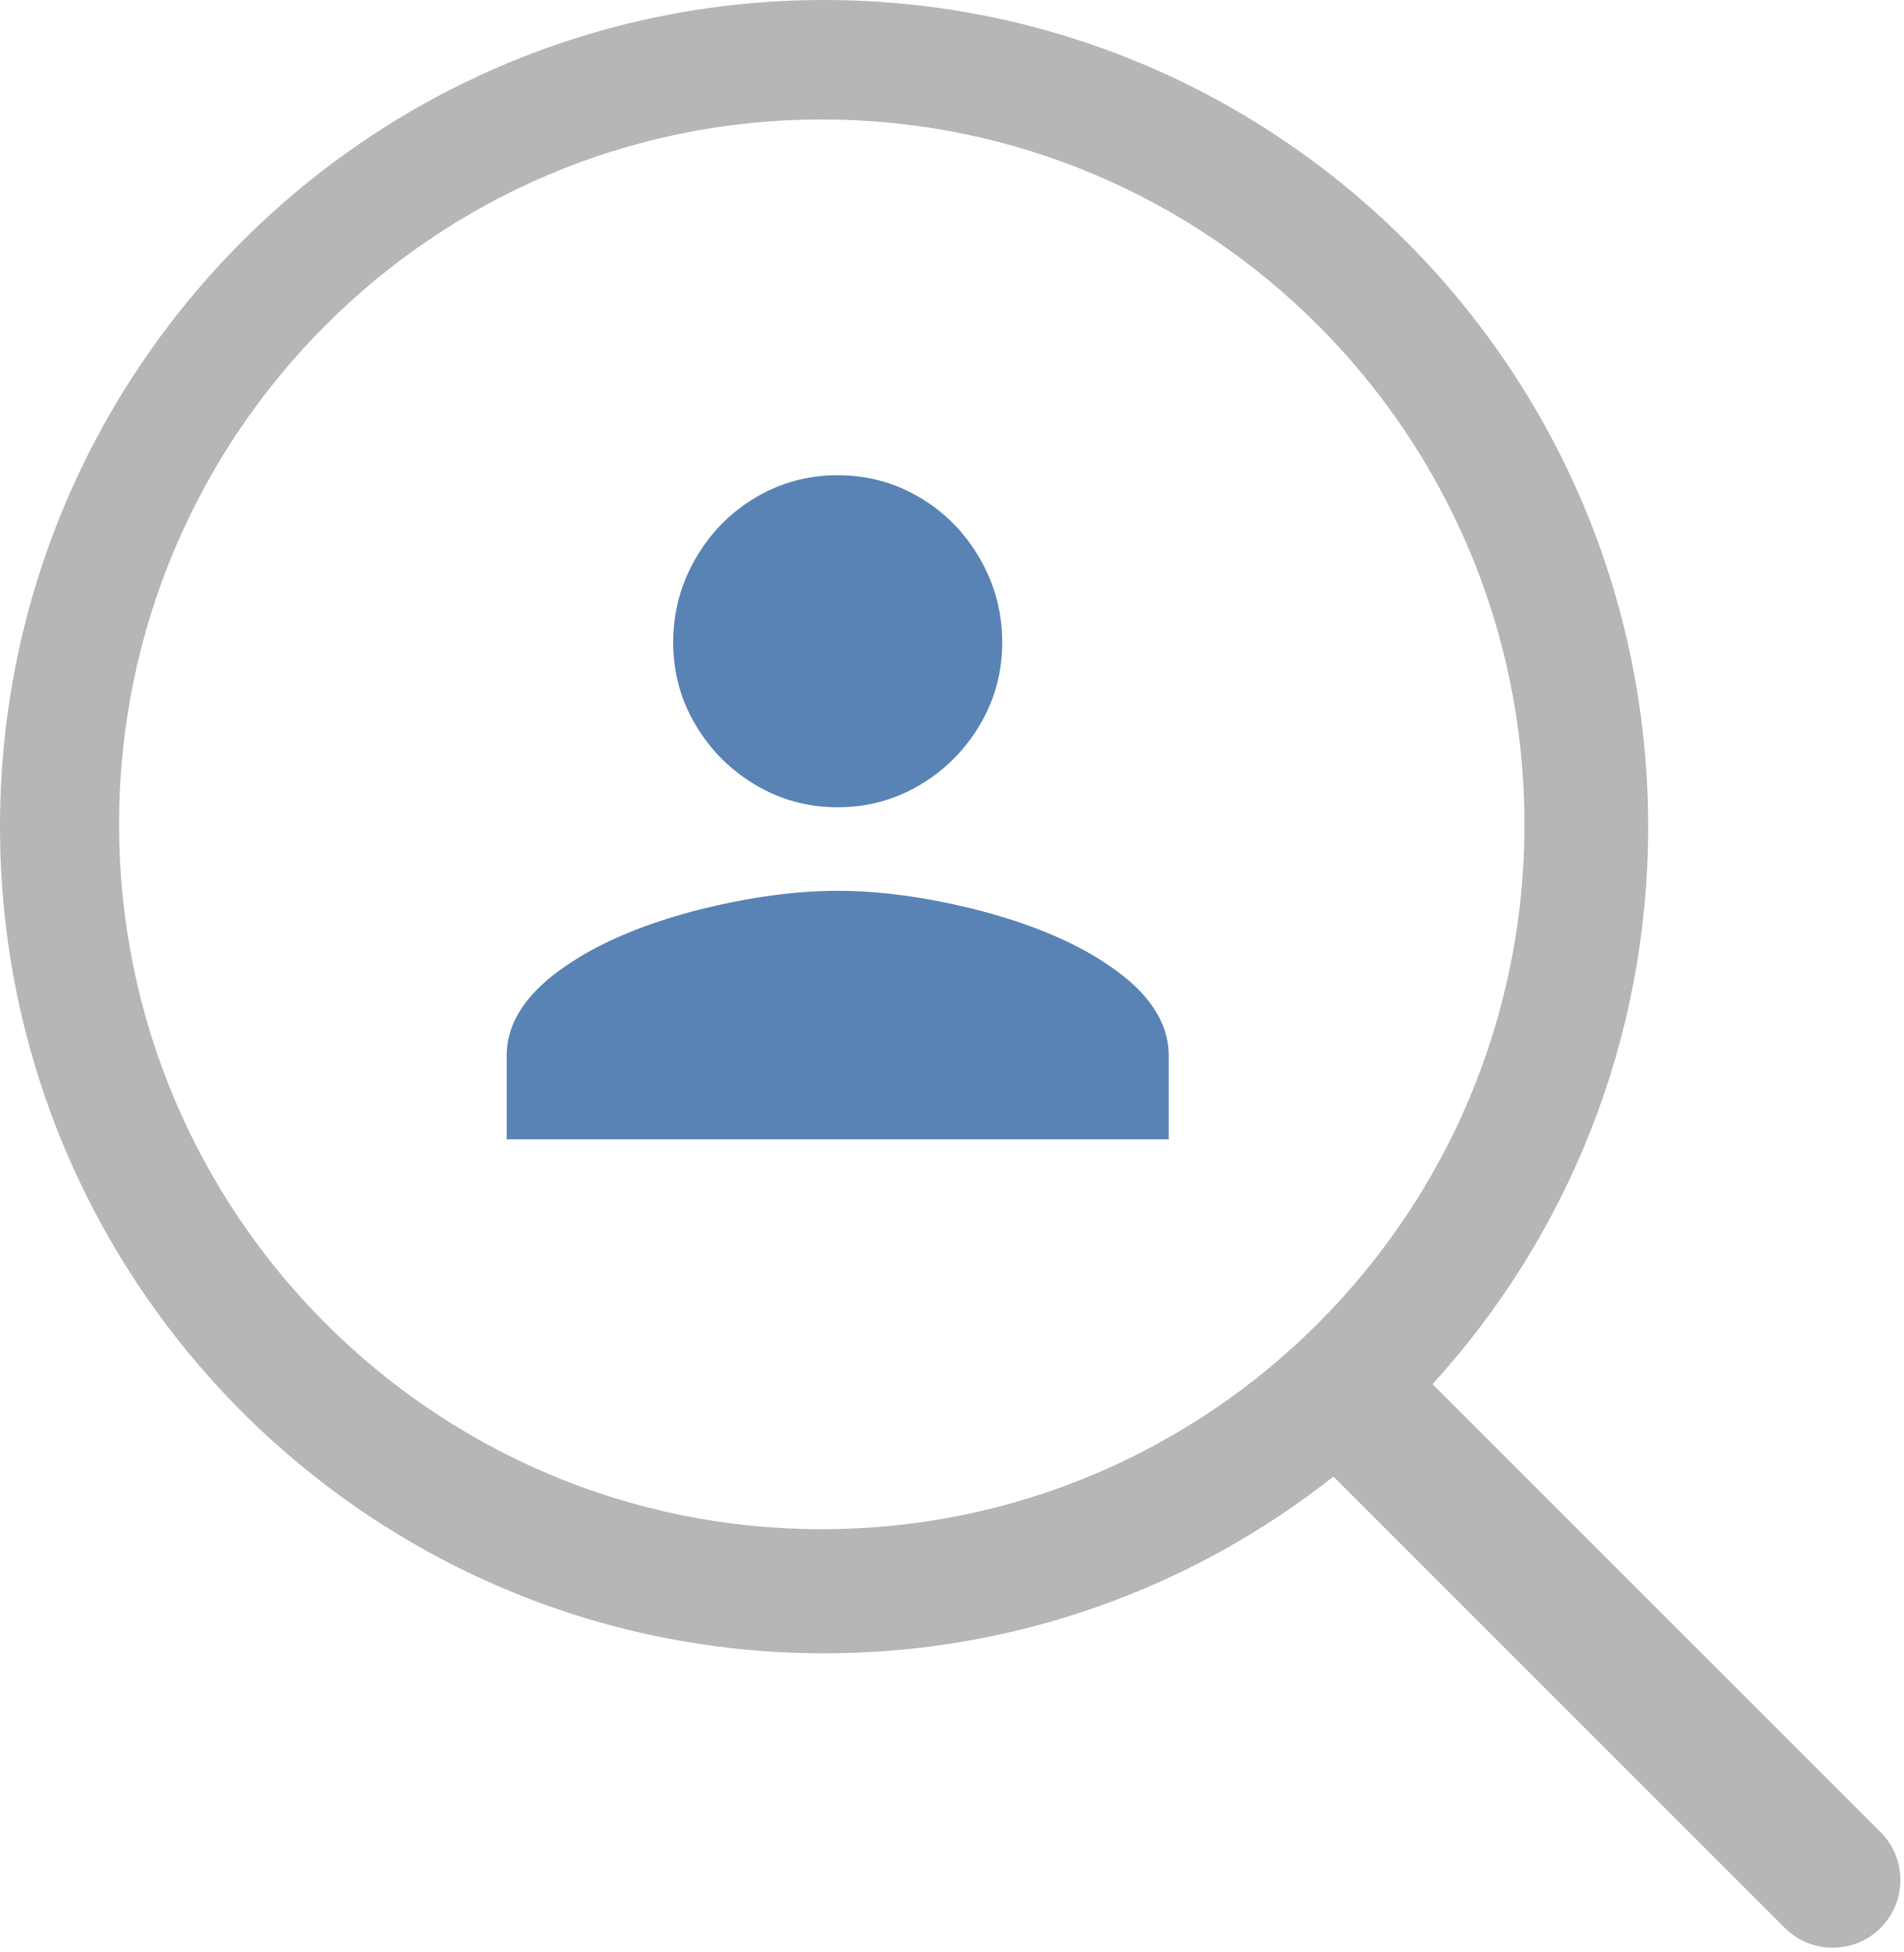
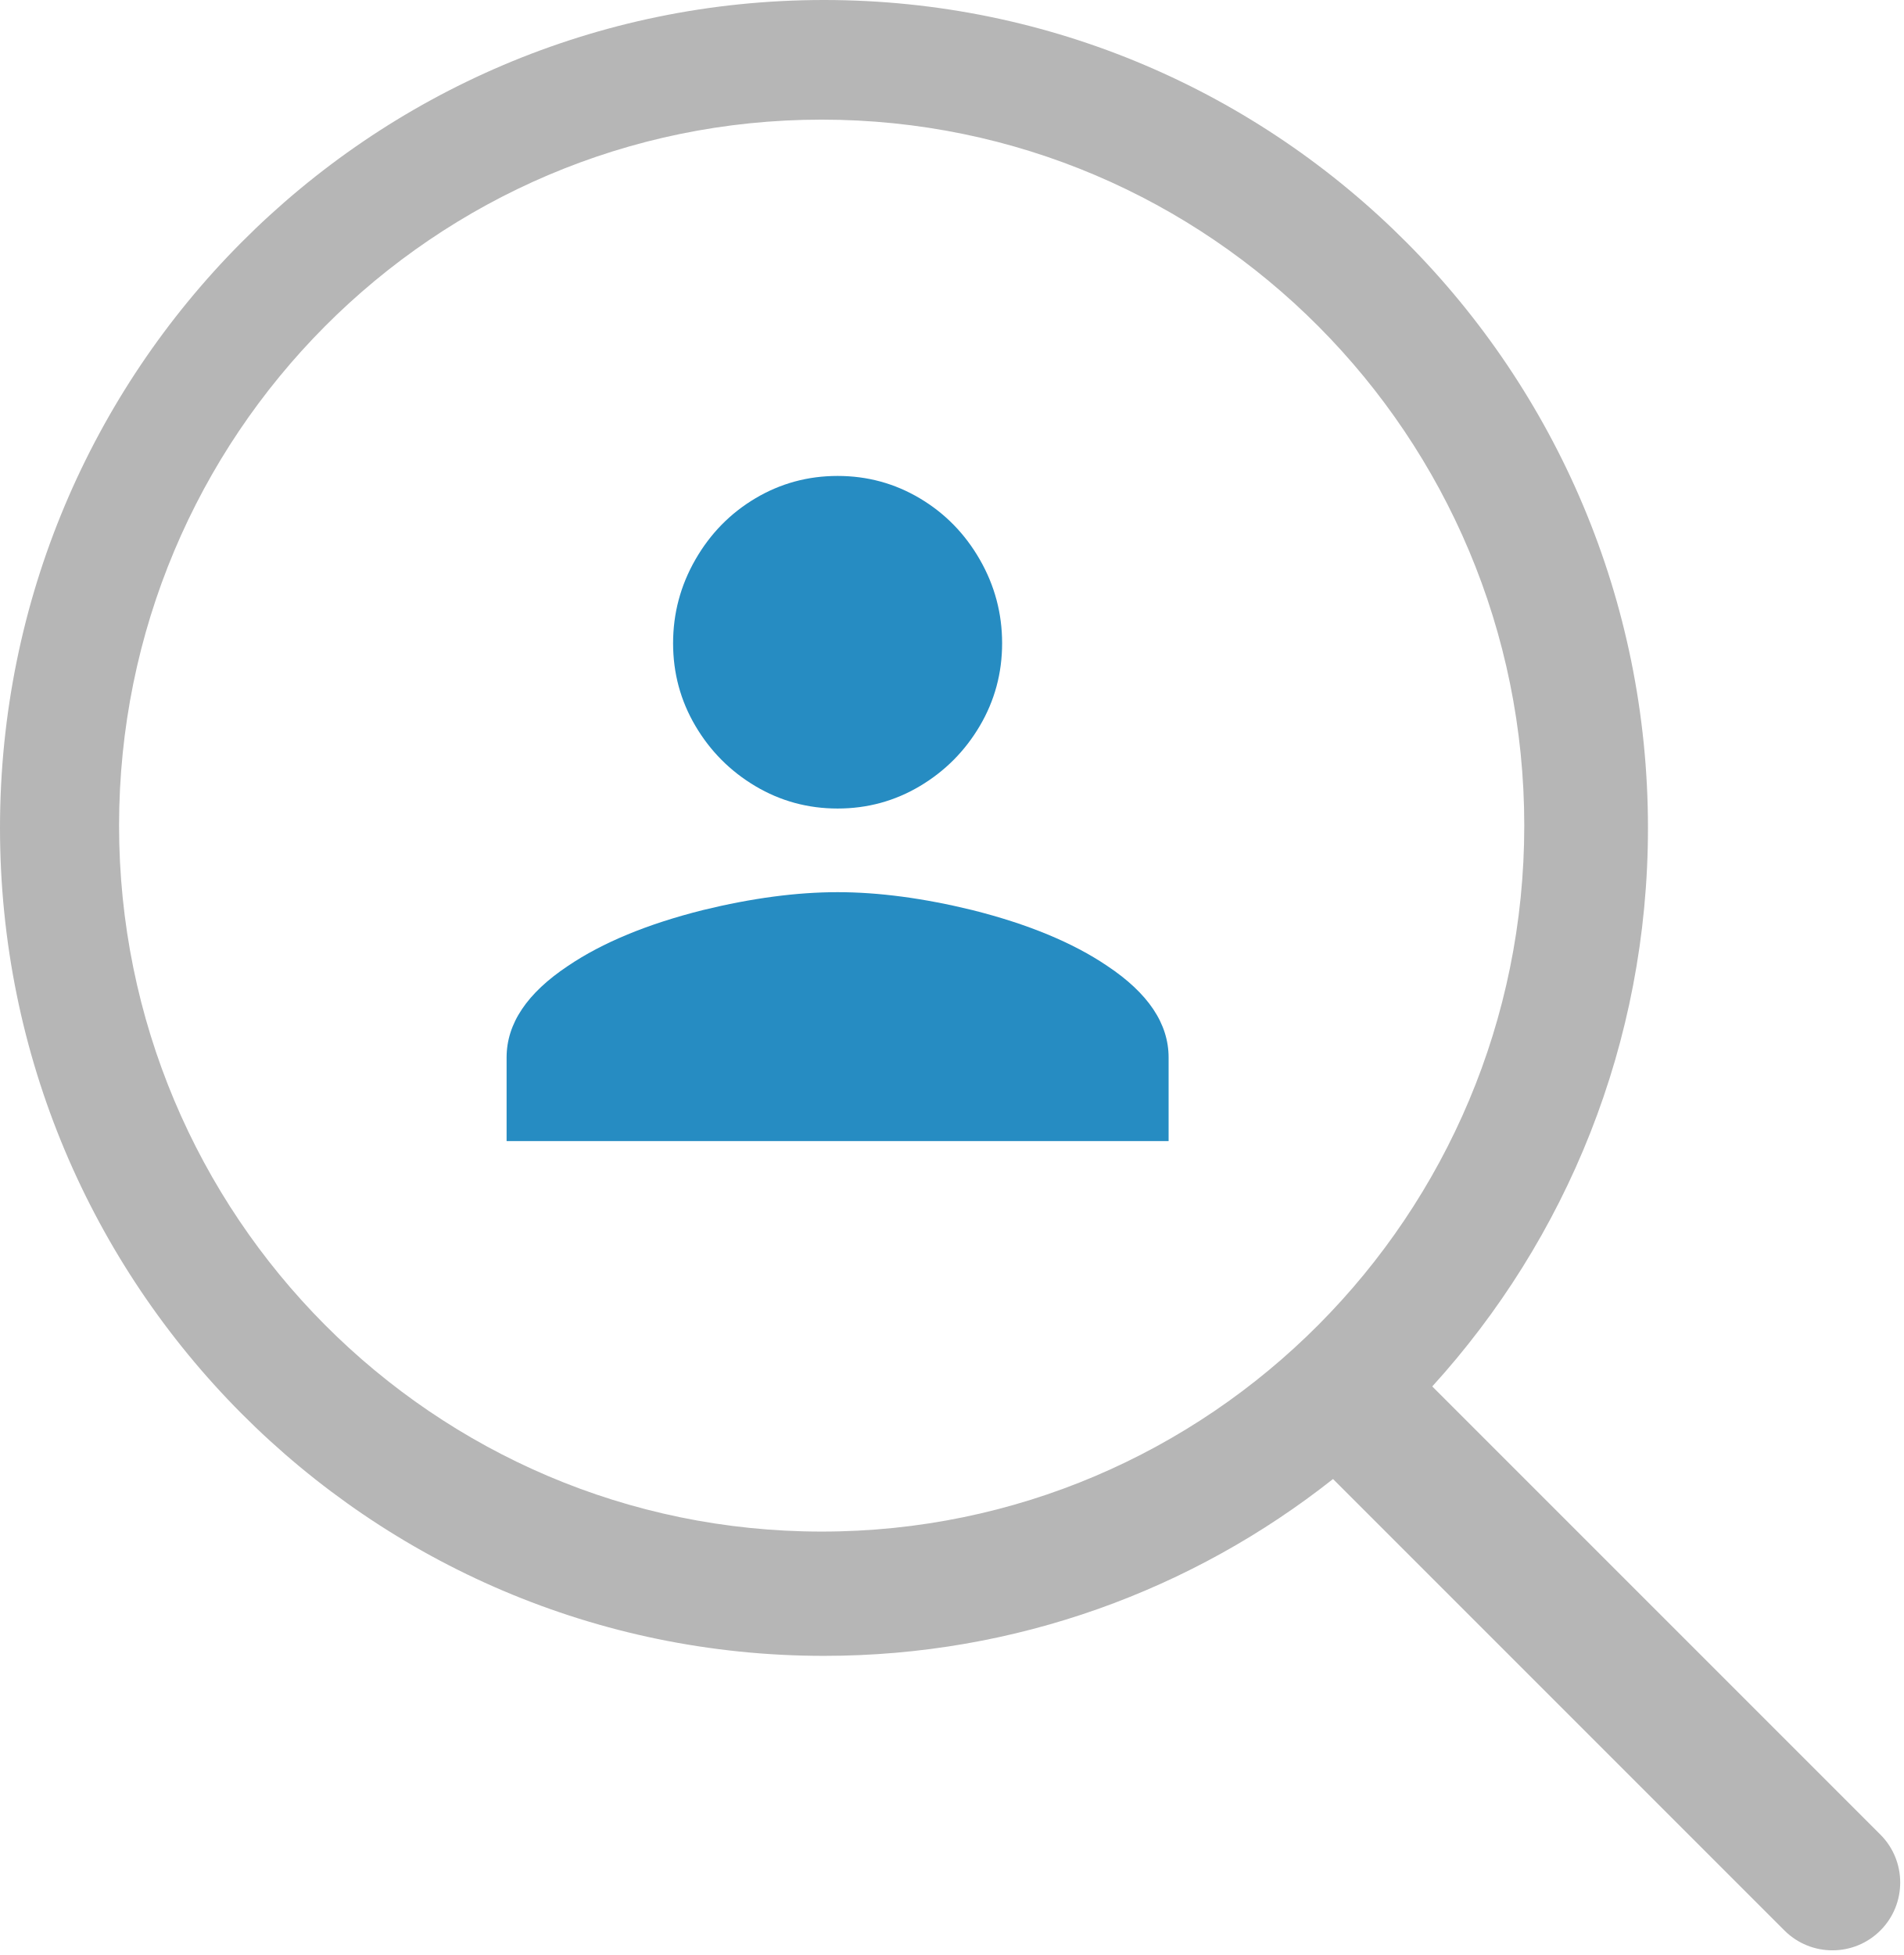
- <svg xmlns="http://www.w3.org/2000/svg" width="156px" height="160px" viewBox="0 0 156 160" version="1.1">
+ <svg xmlns="http://www.w3.org/2000/svg" width="185px" height="190px" viewBox="0 0 185 190" version="1.1">
  <defs />
-   <g id="Symbols" stroke="none" stroke-width="1" fill="none" fill-rule="evenodd">
-     <g id="user-research-icon">
-       <g>
-         <path d="M117.396,113.458 L154.108,150.171 C156.279,152.341 156.277,155.863 154.114,158.026 C151.946,160.194 148.425,160.187 146.258,158.02 L109.27,121.032 C97.782,130.105 83.288,135.518 67.533,135.518 C30.236,135.518 -1.42108547e-14,105.181 -1.42108547e-14,67.759 C-1.42108547e-14,30.337 30.236,0 67.533,0 C104.831,0 135.066,30.337 135.066,67.759 C135.066,85.369 128.371,101.409 117.396,113.458 Z M67.344,125.346 C99.147,125.346 124.929,99.479 124.929,67.569 C124.929,35.659 99.147,9.791 67.344,9.791 C35.54,9.791 9.759,35.659 9.759,67.569 C9.759,99.479 35.54,125.346 67.344,125.346 Z" id="Combined-Shape" fill="#B6B6B6" />
-         <path d="M68.649,73.017 C72.007,73.017 75.689,73.506 79.696,74.484 C84.244,75.624 87.926,77.146 90.742,79.047 C94.099,81.275 95.778,83.774 95.778,86.545 L95.778,93.39 L41.521,93.39 L41.521,86.545 C41.521,83.774 43.199,81.275 46.557,79.047 C49.372,77.146 53.054,75.624 57.603,74.484 C61.61,73.506 65.292,73.017 68.649,73.017 Z M68.649,66.171 C66.213,66.171 63.965,65.56 61.908,64.337 C59.85,63.115 58.212,61.471 56.994,59.407 C55.775,57.342 55.166,55.088 55.166,52.643 C55.166,50.198 55.775,47.916 56.994,45.797 C58.212,43.678 59.85,42.008 61.908,40.785 C63.965,39.563 66.213,38.952 68.649,38.952 C71.086,38.952 73.333,39.563 75.391,40.785 C77.449,42.008 79.087,43.678 80.305,45.797 C81.523,47.916 82.132,50.198 82.132,52.643 C82.132,55.088 81.523,57.342 80.305,59.407 C79.087,61.471 77.449,63.115 75.391,64.337 C73.333,65.56 71.086,66.171 68.649,66.171 Z" id="person---material" fill="#5983B5" />
+   <g id="Page-1" stroke="none" stroke-width="1" fill="none" fill-rule="evenodd">
+     <g id="process-icons" transform="translate(-175, -156)">
+       <g id="user-research-icon" transform="translate(175, 156)">
+         <g>
+           <path d="M139.209,134.743 L182.763,178.296 C185.337,180.871 185.332,185.05 182.763,187.618 C180.189,190.192 176.011,190.187 173.441,187.618 L129.564,143.741 C115.944,154.506 98.762,160.928 80.087,160.928 C35.856,160.928 -1.42108547e-14,124.903 -1.42108547e-14,80.464 C-1.42108547e-14,36.025 35.856,0 80.087,0 C124.318,0 160.175,36.025 160.175,80.464 C160.175,101.381 152.231,120.433 139.209,134.743 Z M79.863,148.849 C117.578,148.849 148.152,118.131 148.152,80.238 C148.152,42.345 117.578,11.627 79.863,11.627 C42.147,11.627 11.573,42.345 11.573,80.238 C11.573,118.131 42.147,148.849 79.863,148.849 Z" id="Combined-Shape" fill="#B6B6B6" />
+           <path d="M81.411,86.707 C85.392,86.707 89.759,87.288 94.511,88.449 C99.905,89.804 104.272,91.611 107.611,93.869 C111.592,96.514 113.583,99.482 113.583,102.772 L113.583,110.901 L49.239,110.901 L49.239,102.772 C49.239,99.482 51.23,96.514 55.211,93.869 C58.55,91.611 62.917,89.804 68.311,88.449 C73.063,87.288 77.43,86.707 81.411,86.707 Z M81.411,78.578 C78.521,78.578 75.856,77.852 73.416,76.401 C70.976,74.949 69.034,72.997 67.589,70.546 C66.144,68.094 65.421,65.417 65.421,62.513 C65.421,59.61 66.144,56.9 67.589,54.384 C69.034,51.868 70.976,49.884 73.416,48.432 C75.856,46.981 78.521,46.255 81.411,46.255 C84.301,46.255 86.966,46.981 89.406,48.432 C91.846,49.884 93.789,51.868 95.233,54.384 C96.678,56.9 97.401,59.61 97.401,62.513 C97.401,65.417 96.678,68.094 95.233,70.546 C93.789,72.997 91.846,74.949 89.406,76.401 C86.966,77.852 84.301,78.578 81.411,78.578 Z" id="person---material" fill="#268CC2" />
+         </g>
      </g>
    </g>
  </g>
</svg>
